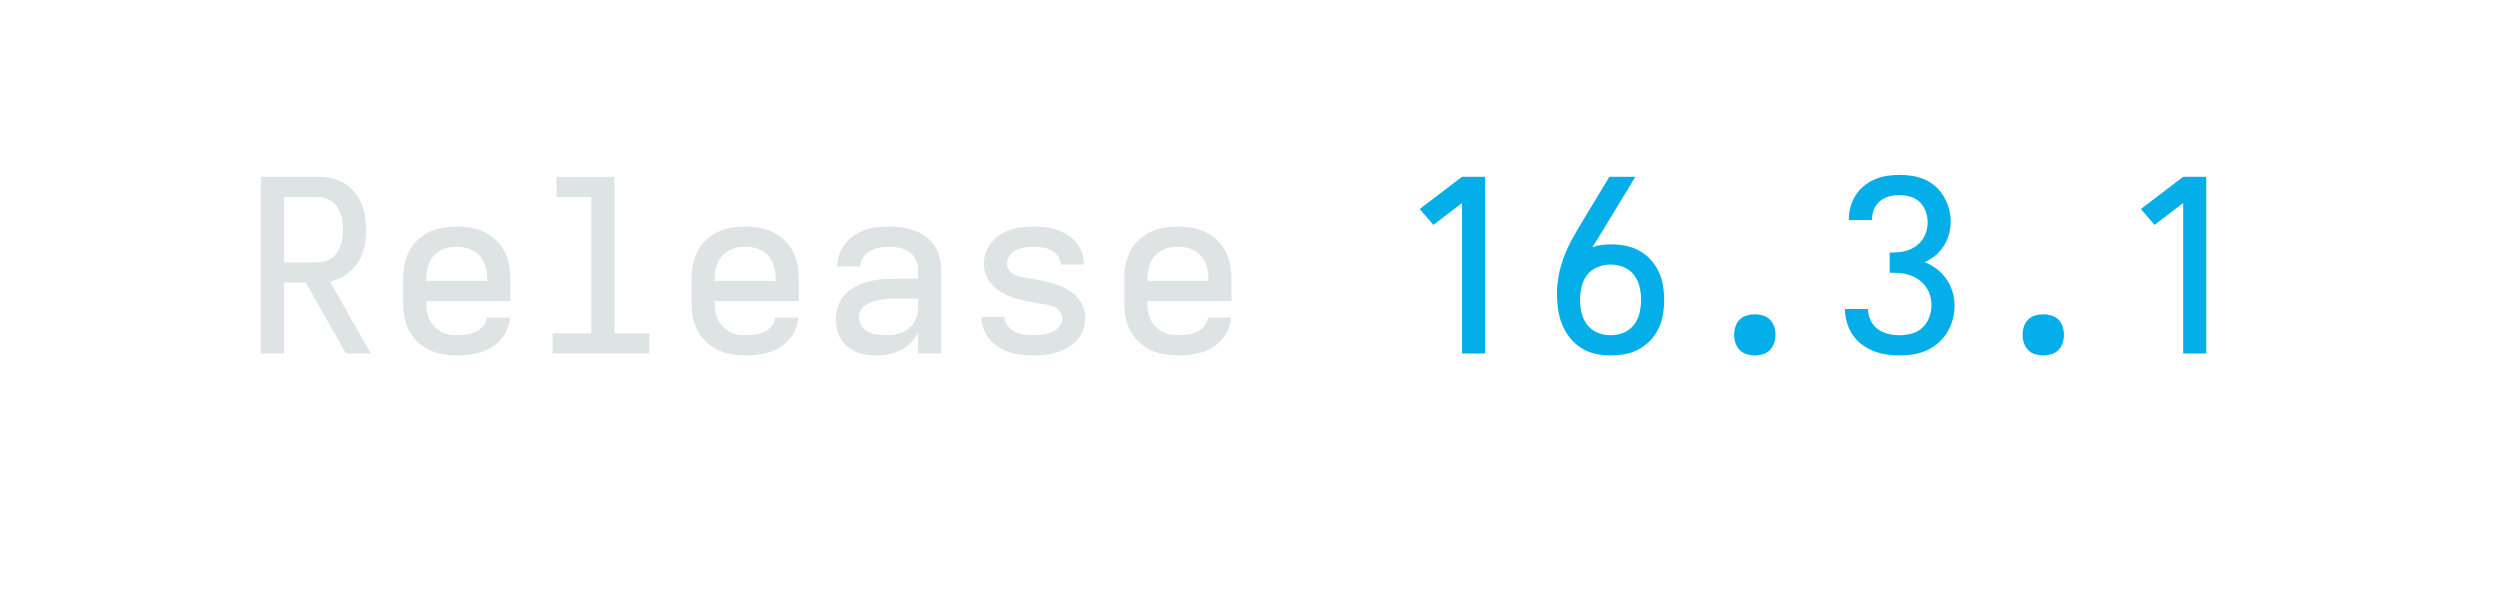
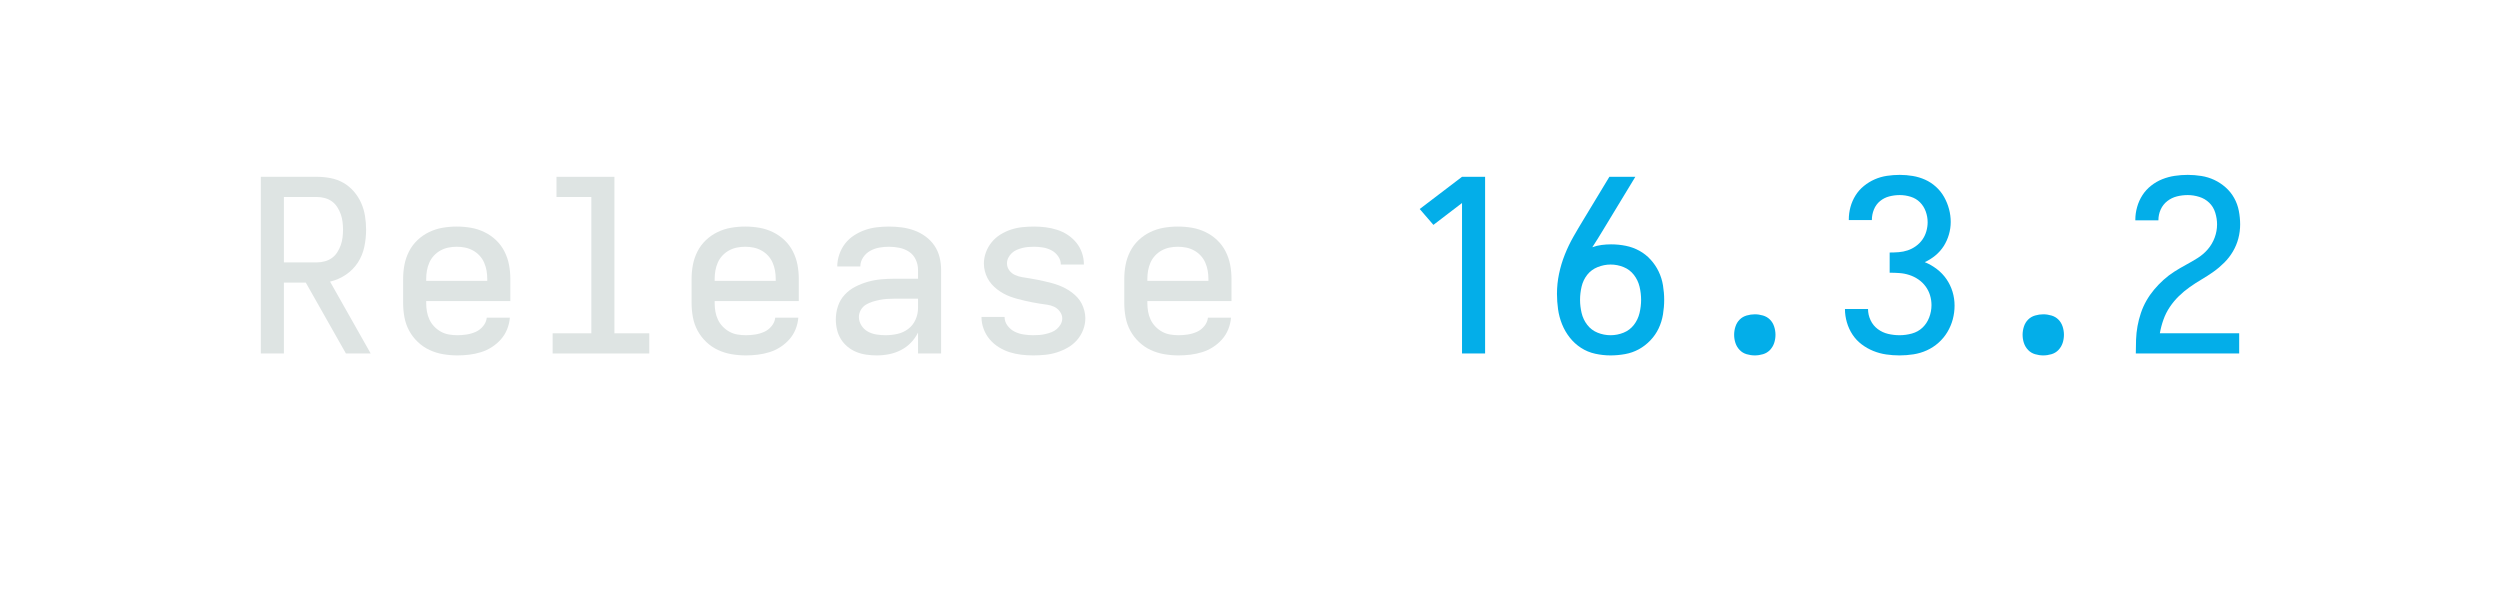
<svg xmlns="http://www.w3.org/2000/svg" height="40" viewBox="0 0 166.4 40" width="166.4">
  <defs>
    <path d="" id="path6" />
    <path d="M 247 8 Q 226 8 204.5 5 Q 183 2 163 -6 Q 143 -14 126 -28 Q 109 -42 98 -60 Q 87 -78 82 -99 Q 77 -120 77 -142 Q 77 -170 86 -197 Q 95 -224 114 -244.5 Q 133 -265 158.5 -278 Q 184 -291 211 -298.5 Q 238 -306 265.5 -308.5 Q 293 -311 321 -311 L 419 -311 L 419 -348 Q 419 -370 409.5 -390.5 Q 400 -411 382 -423 Q 364 -435 342 -439.5 Q 320 -444 298 -444 Q 278 -444 258 -440.5 Q 238 -437 220 -427 Q 202 -417 190.5 -399.5 Q 179 -382 179 -362 L 83 -362 Q 83 -387 91.5 -412 Q 100 -437 115.5 -457 Q 131 -477 152.5 -491 Q 174 -505 198 -513.5 Q 222 -522 247.5 -525 Q 273 -528 298 -528 Q 325 -528 351.5 -524.5 Q 378 -521 403 -512 Q 428 -503 450 -487 Q 472 -471 487 -449 Q 502 -427 508.5 -401 Q 515 -375 515 -348 L 515 0 L 419 0 L 419 -87 Q 407 -63 389 -44.5 Q 371 -26 347.5 -14 Q 324 -2 298.5 3 Q 273 8 247 8 Z M 284 -76 Q 309 -76 333.5 -81.5 Q 358 -87 378 -102 Q 398 -117 408.5 -140.5 Q 419 -164 419 -189 L 419 -228 L 321 -228 Q 306 -228 290.5 -227 Q 275 -226 260 -223 Q 245 -220 230 -215.5 Q 215 -211 202 -203 Q 189 -195 181 -181 Q 173 -167 173 -152 Q 173 -133 183.5 -116.5 Q 194 -100 210.5 -91 Q 227 -82 246 -79 Q 265 -76 284 -76 Z " id="path4" />
    <path d="M 282 0 L 282 -626 L 163 -535 L 106 -601 L 282 -735 L 378 -735 L 378 0 Z " id="path7" />
    <path d="M 298 8 Q 273 8 248 5 Q 223 2 199.5 -5.5 Q 176 -13 154.5 -26.5 Q 133 -40 117 -59 Q 101 -78 92 -102 Q 83 -126 83 -151 Q 83 -151 83 -151.5 Q 83 -152 83 -152 L 179 -152 Q 179 -132 191.5 -115.5 Q 204 -99 221.5 -90.5 Q 239 -82 259 -79 Q 279 -76 298 -76 Q 311 -76 324 -77 Q 337 -78 349.5 -81 Q 362 -84 374 -88.5 Q 386 -93 396 -101.5 Q 406 -110 412.5 -121.5 Q 419 -133 419 -146 Q 419 -161 409 -174.5 Q 399 -188 385 -194.5 Q 371 -201 355.5 -203 Q 340 -205 324.5 -207.5 Q 309 -210 293.5 -213 Q 278 -216 263 -219.5 Q 248 -223 233 -227 Q 218 -231 203 -236.5 Q 188 -242 174.5 -249.5 Q 161 -257 148.5 -266.5 Q 136 -276 125.5 -288 Q 115 -300 108 -313.5 Q 101 -327 97 -342.5 Q 93 -358 93 -374 Q 93 -398 101.5 -421 Q 110 -444 125.5 -463 Q 141 -482 162 -495 Q 183 -508 206 -515.5 Q 229 -523 253 -525.5 Q 277 -528 302 -528 Q 326 -528 350 -525 Q 374 -522 397.5 -514.5 Q 421 -507 441.5 -493.5 Q 462 -480 477.5 -461 Q 493 -442 501 -418.5 Q 509 -395 509 -371 Q 509 -371 509 -371 Q 509 -371 509 -370 Q 509 -370 509 -370 Q 509 -370 509 -370 L 413 -370 Q 413 -389 401.5 -405 Q 390 -421 373.5 -429.5 Q 357 -438 338.5 -441 Q 320 -444 302 -444 Q 289 -444 277 -443 Q 265 -442 253 -439 Q 241 -436 229.5 -431 Q 218 -426 209 -417.5 Q 200 -409 194.5 -398 Q 189 -387 189 -375 Q 189 -359 198.5 -346 Q 208 -333 222.5 -326.5 Q 237 -320 252.5 -317.5 Q 268 -315 283.5 -312.5 Q 299 -310 314 -307 Q 329 -304 344.5 -300.5 Q 360 -297 375 -293 Q 390 -289 404.5 -283.5 Q 419 -278 433 -270.5 Q 447 -263 459.5 -253.5 Q 472 -244 482.5 -232.5 Q 493 -221 500 -207 Q 507 -193 511 -177.5 Q 515 -162 515 -147 Q 515 -122 506 -98.5 Q 497 -75 480.5 -56 Q 464 -37 442 -24.5 Q 420 -12 396.5 -4.5 Q 373 3 348 5.5 Q 323 8 298 8 Z " id="path5" />
    <path d="M 300 8 Q 268 8 236 1 Q 204 -6 177 -23.5 Q 150 -41 130 -66.5 Q 110 -92 98 -122 Q 86 -152 81.5 -184 Q 77 -216 77 -248 Q 77 -290 85.5 -331 Q 94 -372 109.5 -411 Q 125 -450 145.5 -486 Q 166 -522 188 -558 L 295 -735 L 403 -735 L 269 -514 Q 258 -496 247 -478 Q 236 -460 224 -442 Q 243 -449 263 -451.5 Q 283 -454 302 -454 Q 333 -454 363 -448 Q 393 -442 419.5 -427.5 Q 446 -413 466.5 -390.5 Q 487 -368 500 -341 Q 513 -314 518 -283.5 Q 523 -253 523 -223 Q 523 -193 518 -162.5 Q 513 -132 500 -104.5 Q 487 -77 465.5 -54.5 Q 444 -32 417.5 -17.5 Q 391 -3 360.5 2.5 Q 330 8 300 8 Z M 300 -76 Q 328 -76 354 -86.5 Q 380 -97 397 -119 Q 414 -141 420.5 -168.5 Q 427 -196 427 -223 Q 427 -251 420.5 -278 Q 414 -305 397 -327 Q 380 -349 354 -359.5 Q 328 -370 300 -370 Q 273 -370 246.5 -359.5 Q 220 -349 203 -327.5 Q 186 -306 179.5 -278.5 Q 173 -251 173 -223 Q 173 -196 179.5 -168.5 Q 186 -141 203 -119 Q 220 -97 246 -86.5 Q 272 -76 300 -76 Z " id="path8" />
    <path d="M 300 8 Q 283 8 266 3 Q 249 -2 237 -14.5 Q 225 -27 219.5 -43.5 Q 214 -60 214 -78 Q 214 -95 219.5 -112 Q 225 -129 237 -141 Q 249 -153 266 -158 Q 283 -163 300 -163 Q 317 -163 334 -158 Q 351 -153 363 -141 Q 375 -129 380.5 -112 Q 386 -95 386 -78 Q 386 -60 380.5 -43.5 Q 375 -27 363 -14.5 Q 351 -2 334 3 Q 317 8 300 8 Z " id="path9" />
    <path d="M 302 8 Q 274 8 246.5 4 Q 219 0 193 -10.5 Q 167 -21 144.5 -38 Q 122 -55 106.5 -78.5 Q 91 -102 83 -129.5 Q 75 -157 75 -185 L 171 -185 Q 171 -161 181.5 -138.5 Q 192 -116 211.5 -101.5 Q 231 -87 254.5 -81.5 Q 278 -76 302 -76 Q 328 -76 353.5 -83 Q 379 -90 397.5 -107.5 Q 416 -125 425.5 -150 Q 435 -175 435 -201 Q 435 -222 429 -242 Q 423 -262 410.5 -279 Q 398 -296 380.5 -308 Q 363 -320 343 -326.5 Q 323 -333 302.5 -334.5 Q 282 -336 261 -336 L 261 -420 Q 280 -420 299 -421.5 Q 318 -423 336 -429 Q 354 -435 370 -446.5 Q 386 -458 397 -473.5 Q 408 -489 413.5 -508 Q 419 -527 419 -546 Q 419 -569 411 -591 Q 403 -613 387 -629 Q 371 -645 348.5 -652 Q 326 -659 303 -659 Q 281 -659 259.5 -653.5 Q 238 -648 221 -634 Q 204 -620 195.5 -599 Q 187 -578 187 -556 Q 187 -556 187 -555.5 Q 187 -555 187 -555 L 91 -555 Q 91 -556 91 -556.5 Q 91 -557 91 -557 Q 91 -584 98 -609.5 Q 105 -635 119 -657.5 Q 133 -680 154 -697 Q 175 -714 199 -724.5 Q 223 -735 249.5 -739 Q 276 -743 303 -743 Q 330 -743 357 -738.5 Q 384 -734 408.5 -723 Q 433 -712 453.5 -693.5 Q 474 -675 487.5 -651 Q 501 -627 508 -600.5 Q 515 -574 515 -547 Q 515 -521 507.5 -495 Q 500 -469 486 -447 Q 472 -425 451.5 -408 Q 431 -391 407 -380 Q 434 -369 457.5 -351 Q 481 -333 497.5 -309 Q 514 -285 522.5 -257 Q 531 -229 531 -199 Q 531 -170 523.5 -142 Q 516 -114 501 -89 Q 486 -64 464 -44.5 Q 442 -25 415.5 -13 Q 389 -1 360 3.5 Q 331 8 302 8 Z " id="path10" />
    <path d="M 303 8 Q 273 8 243.5 3 Q 214 -2 187 -14.5 Q 160 -27 138 -48 Q 116 -69 102 -95 Q 88 -121 82.5 -150.5 Q 77 -180 77 -210 L 77 -310 Q 77 -340 82.5 -369 Q 88 -398 101.5 -424.5 Q 115 -451 136.5 -471.5 Q 158 -492 185 -505 Q 212 -518 241 -523 Q 270 -528 300 -528 Q 330 -528 359 -523 Q 388 -518 415 -505 Q 442 -492 463.5 -471.5 Q 485 -451 498.5 -424.5 Q 512 -398 517.5 -369 Q 523 -340 523 -310 L 523 -218 L 173 -218 L 173 -210 Q 173 -192 176 -174.5 Q 179 -157 186.5 -141 Q 194 -125 206.5 -112 Q 219 -99 234.5 -90.5 Q 250 -82 267.5 -79 Q 285 -76 303 -76 Q 322 -76 341.5 -79 Q 361 -82 379 -90 Q 397 -98 410 -114 Q 423 -130 425 -149 L 521 -149 Q 519 -124 509.5 -100.5 Q 500 -77 483.5 -58.5 Q 467 -40 446 -26.5 Q 425 -13 401 -5.5 Q 377 2 352 5 Q 327 8 303 8 Z M 427 -302 L 427 -310 Q 427 -328 424 -345 Q 421 -362 414 -378 Q 407 -394 395 -407 Q 383 -420 367.5 -428.5 Q 352 -437 335 -440.5 Q 318 -444 300 -444 Q 282 -444 265 -440.5 Q 248 -437 232.5 -428.5 Q 217 -420 205 -407 Q 193 -394 186 -378 Q 179 -362 176 -345 Q 173 -328 173 -310 L 173 -302 Z " id="path2" />
+     <path d="M 85 0 L 85 -1 Q 85 -29 86 -57.5 Q 87 -86 92 -113.5 Q 97 -141 106 -168 Q 115 -195 129 -219.5 Q 143 -244 161 -265.5 Q 179 -287 200 -306 Q 221 -325 244.5 -340 Q 268 -355 293 -368.5 Q 318 -382 342 -397 Q 366 -412 384.5 -433.5 Q 403 -455 413 -482 Q 423 -509 423 -537 Q 423 -561 415.5 -585.5 Q 408 -610 390.5 -627 Q 373 -644 349 -651.5 Q 325 -659 301 -659 Q 278 -659 256 -653.5 Q 234 -648 216 -634 Q 198 -620 188.5 -599 Q 179 -578 179 -555 Q 179 -555 179 -554.5 Q 179 -554 179 -554 L 83 -554 Q 83 -555 83 -555.5 Q 83 -556 83 -557 Q 83 -583 90.5 -609.5 Q 98 -636 112.5 -658.5 Q 127 -681 148.5 -698 Q 170 -715 195 -725 Q 220 -735 247 -739 Q 274 -743 301 -743 Q 329 -743 357.5 -738.5 Q 386 -734 411.5 -722 Q 437 -710 458.5 -691 Q 480 -672 494 -647 Q 508 -622 513.5 -593.5 Q 519 -565 519 -537 Q 519 -507 511.5 -478.5 Q 504 -450 489 -424.5 Q 474 -399 453 -378 Q 432 -357 408 -340 Q 384 -323 358.5 -308 Q 333 -293 309 -276 Q 285 -259 264 -238.5 Q 243 -218 226.5 -193.5 Q 210 -169 200 -141 Q 190 -113 185 -84 L 515 -84 L 515 0 Z " id="path11" />
    <path d="M 85 0 L 85 -735 L 319 -735 Q 347 -735 375.5 -729.5 Q 404 -724 428.5 -710 Q 453 -696 472 -674 Q 491 -652 502.5 -626 Q 514 -600 518.5 -571.5 Q 523 -543 523 -515 Q 523 -479 515.5 -443.5 Q 508 -408 488.5 -378 Q 469 -348 438.5 -327.5 Q 408 -307 373 -299 L 542 0 L 439 0 L 272 -295 L 181 -295 L 181 0 Z M 181 -379 L 319 -379 Q 335 -379 351.5 -383.5 Q 368 -388 381 -397.5 Q 394 -407 403 -421 Q 412 -435 417.5 -450.5 Q 423 -466 425 -482.5 Q 427 -499 427 -515 Q 427 -531 425 -547.5 Q 423 -564 417.5 -579.5 Q 412 -595 403 -609 Q 394 -623 381 -632.5 Q 368 -642 351.5 -646.5 Q 335 -651 319 -651 L 181 -651 Z " id="path1" />
    <path d="M 99 0 L 99 -84 L 260 -84 L 260 -651 L 115 -651 L 115 -735 L 356 -735 L 356 -84 L 501 -84 L 501 0 Z " id="path3" />
  </defs>
  <g>
    <g data-source-text="Release " fill="#dee4e3" transform="translate(16 23.528) rotate(0) scale(0.016)">
      <use href="#path1" transform="translate(0 0)" />
      <use href="#path2" transform="translate(600 0)" />
      <use href="#path3" transform="translate(1200 0)" />
      <use href="#path2" transform="translate(1800 0)" />
      <use href="#path4" transform="translate(2400 0)" />
      <use href="#path5" transform="translate(3000 0)" />
      <use href="#path2" transform="translate(3600 0)" />
      <use href="#path6" transform="translate(4200 0)" />
    </g>
-     <g data-source-text="16.3.1" fill="#03aee9" transform="translate(92.79999 23.528) rotate(0) scale(0.016)">
+     <g data-source-text="16.3.2" fill="#03aee9" transform="translate(92.79999 23.528) rotate(0) scale(0.016)">
      <use href="#path7" transform="translate(0 0)" />
      <use href="#path8" transform="translate(600 0)" />
      <use href="#path9" transform="translate(1200 0)" />
      <use href="#path10" transform="translate(1800 0)" />
      <use href="#path9" transform="translate(2400 0)" />
-       <use href="#path7" transform="translate(3000 0)" />
+       <use href="#path11" transform="translate(3000 0)" />
    </g>
  </g>
</svg>
